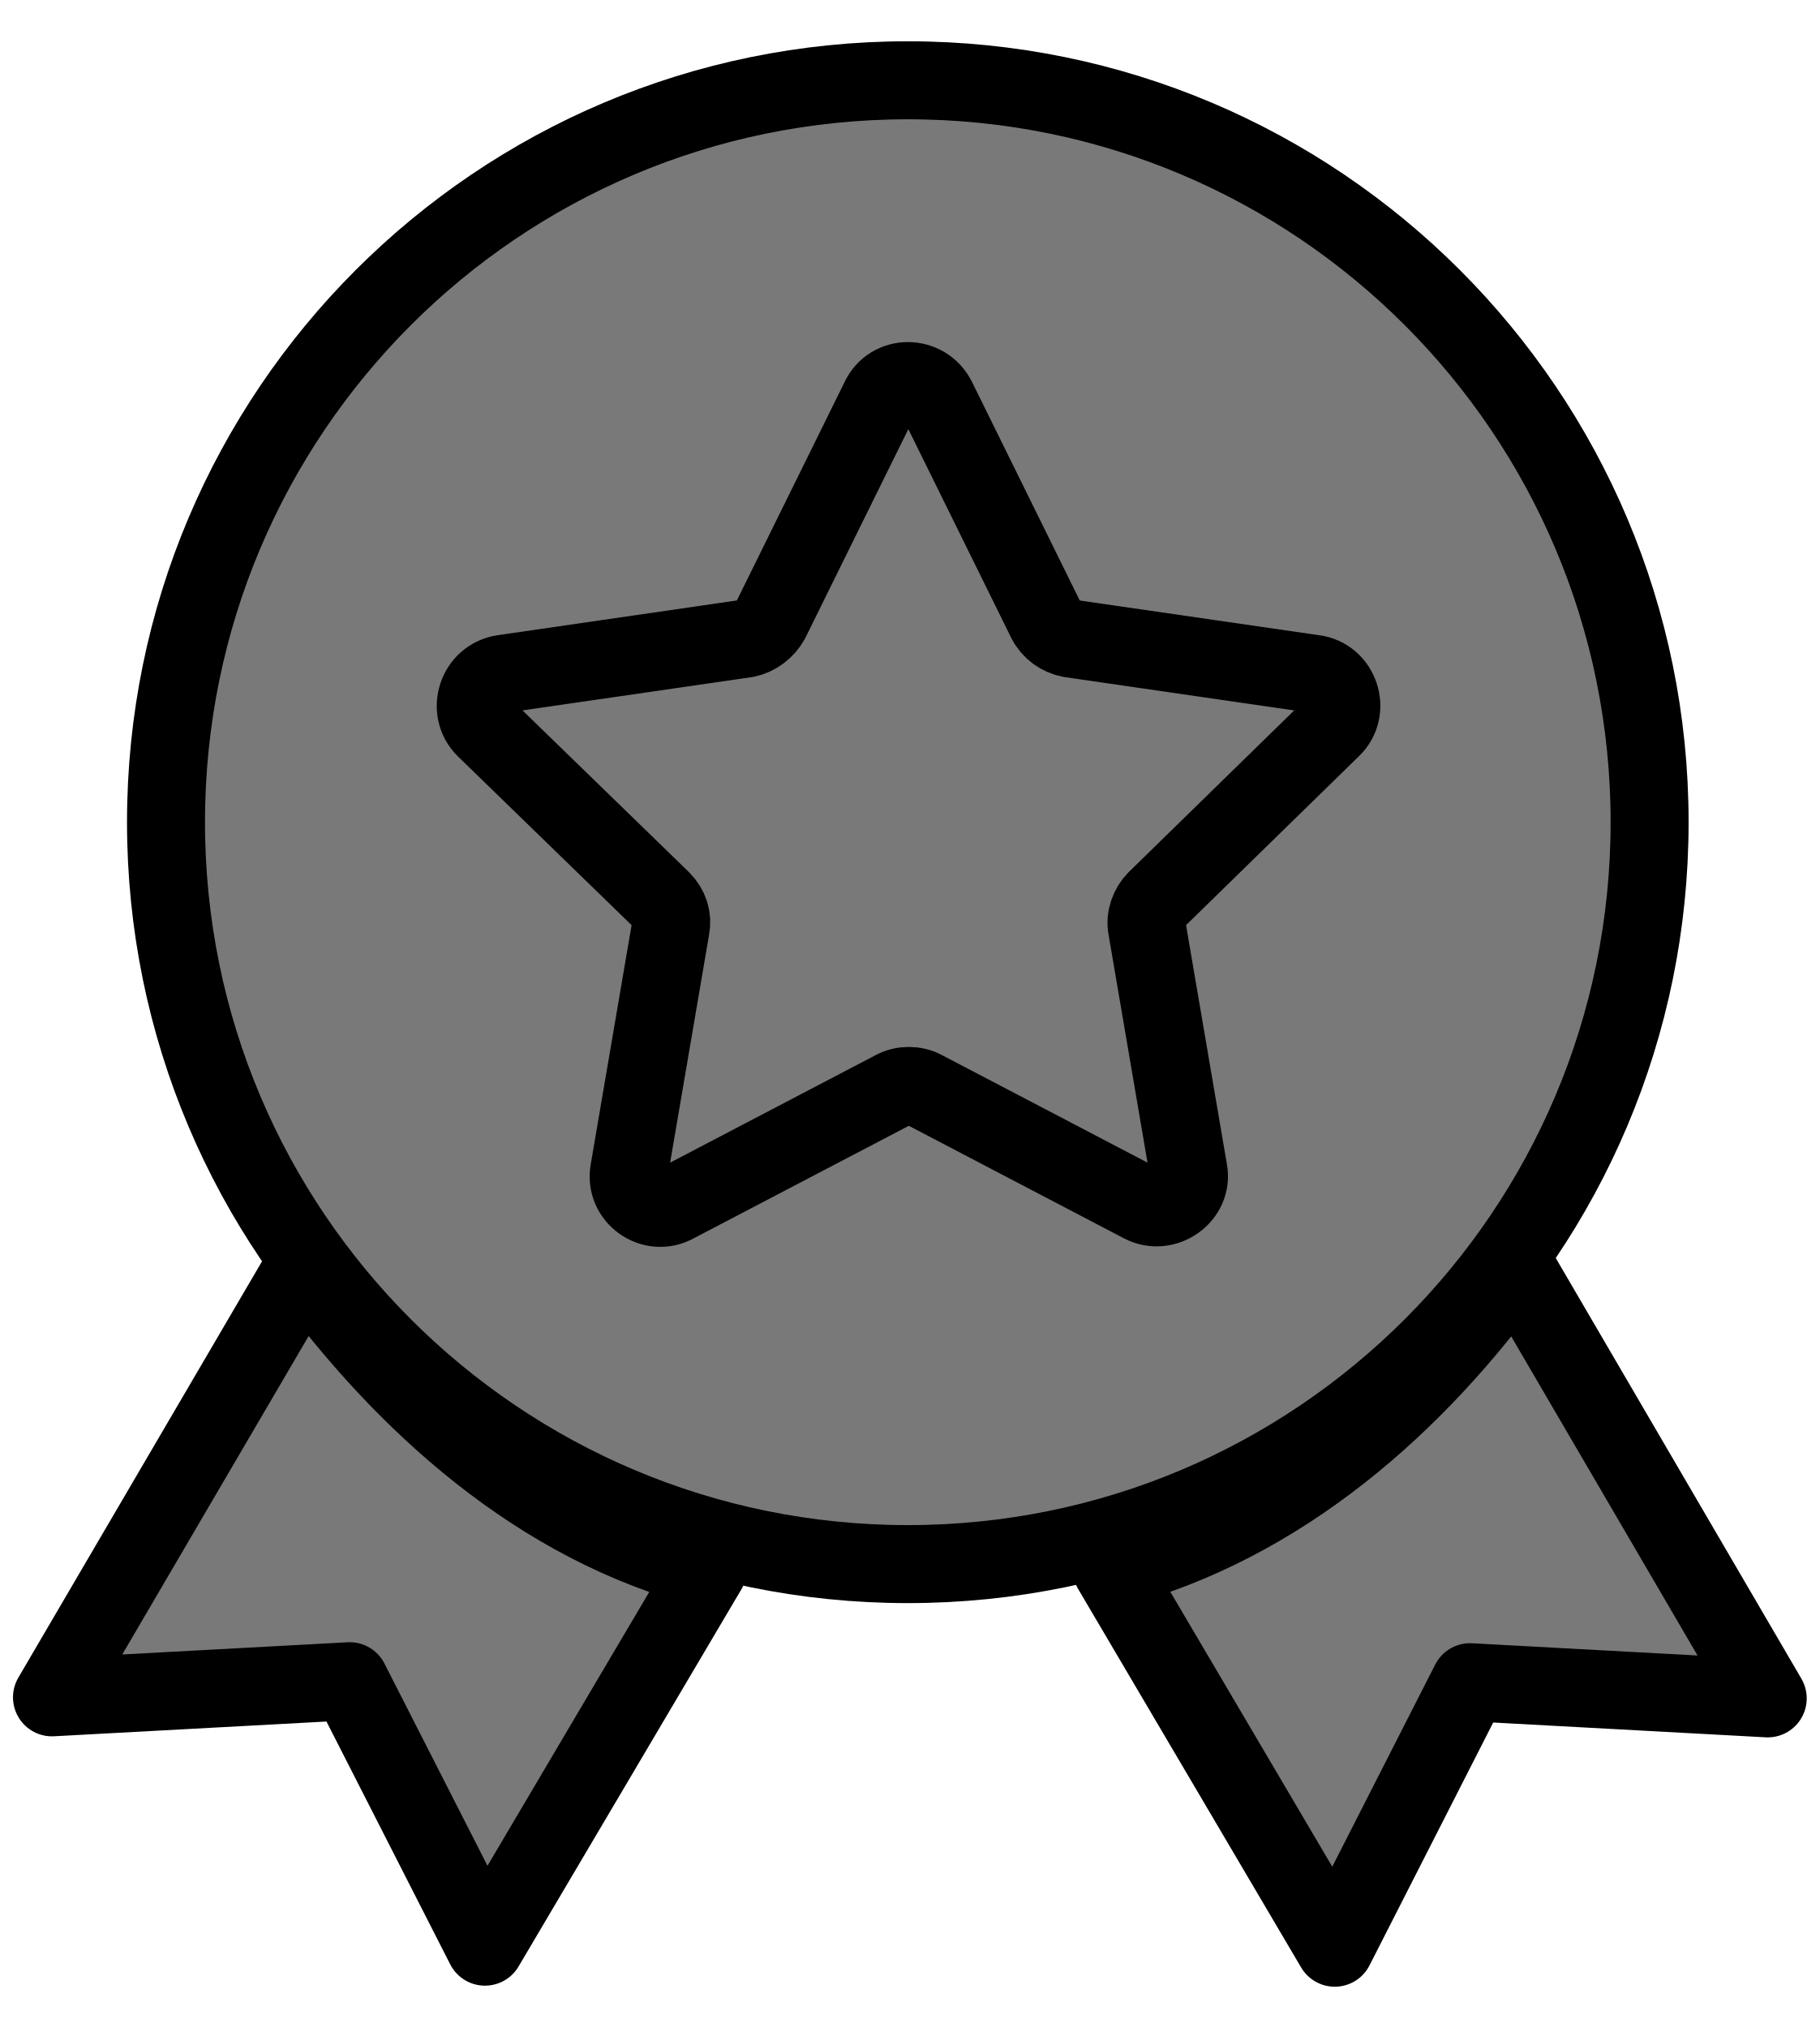
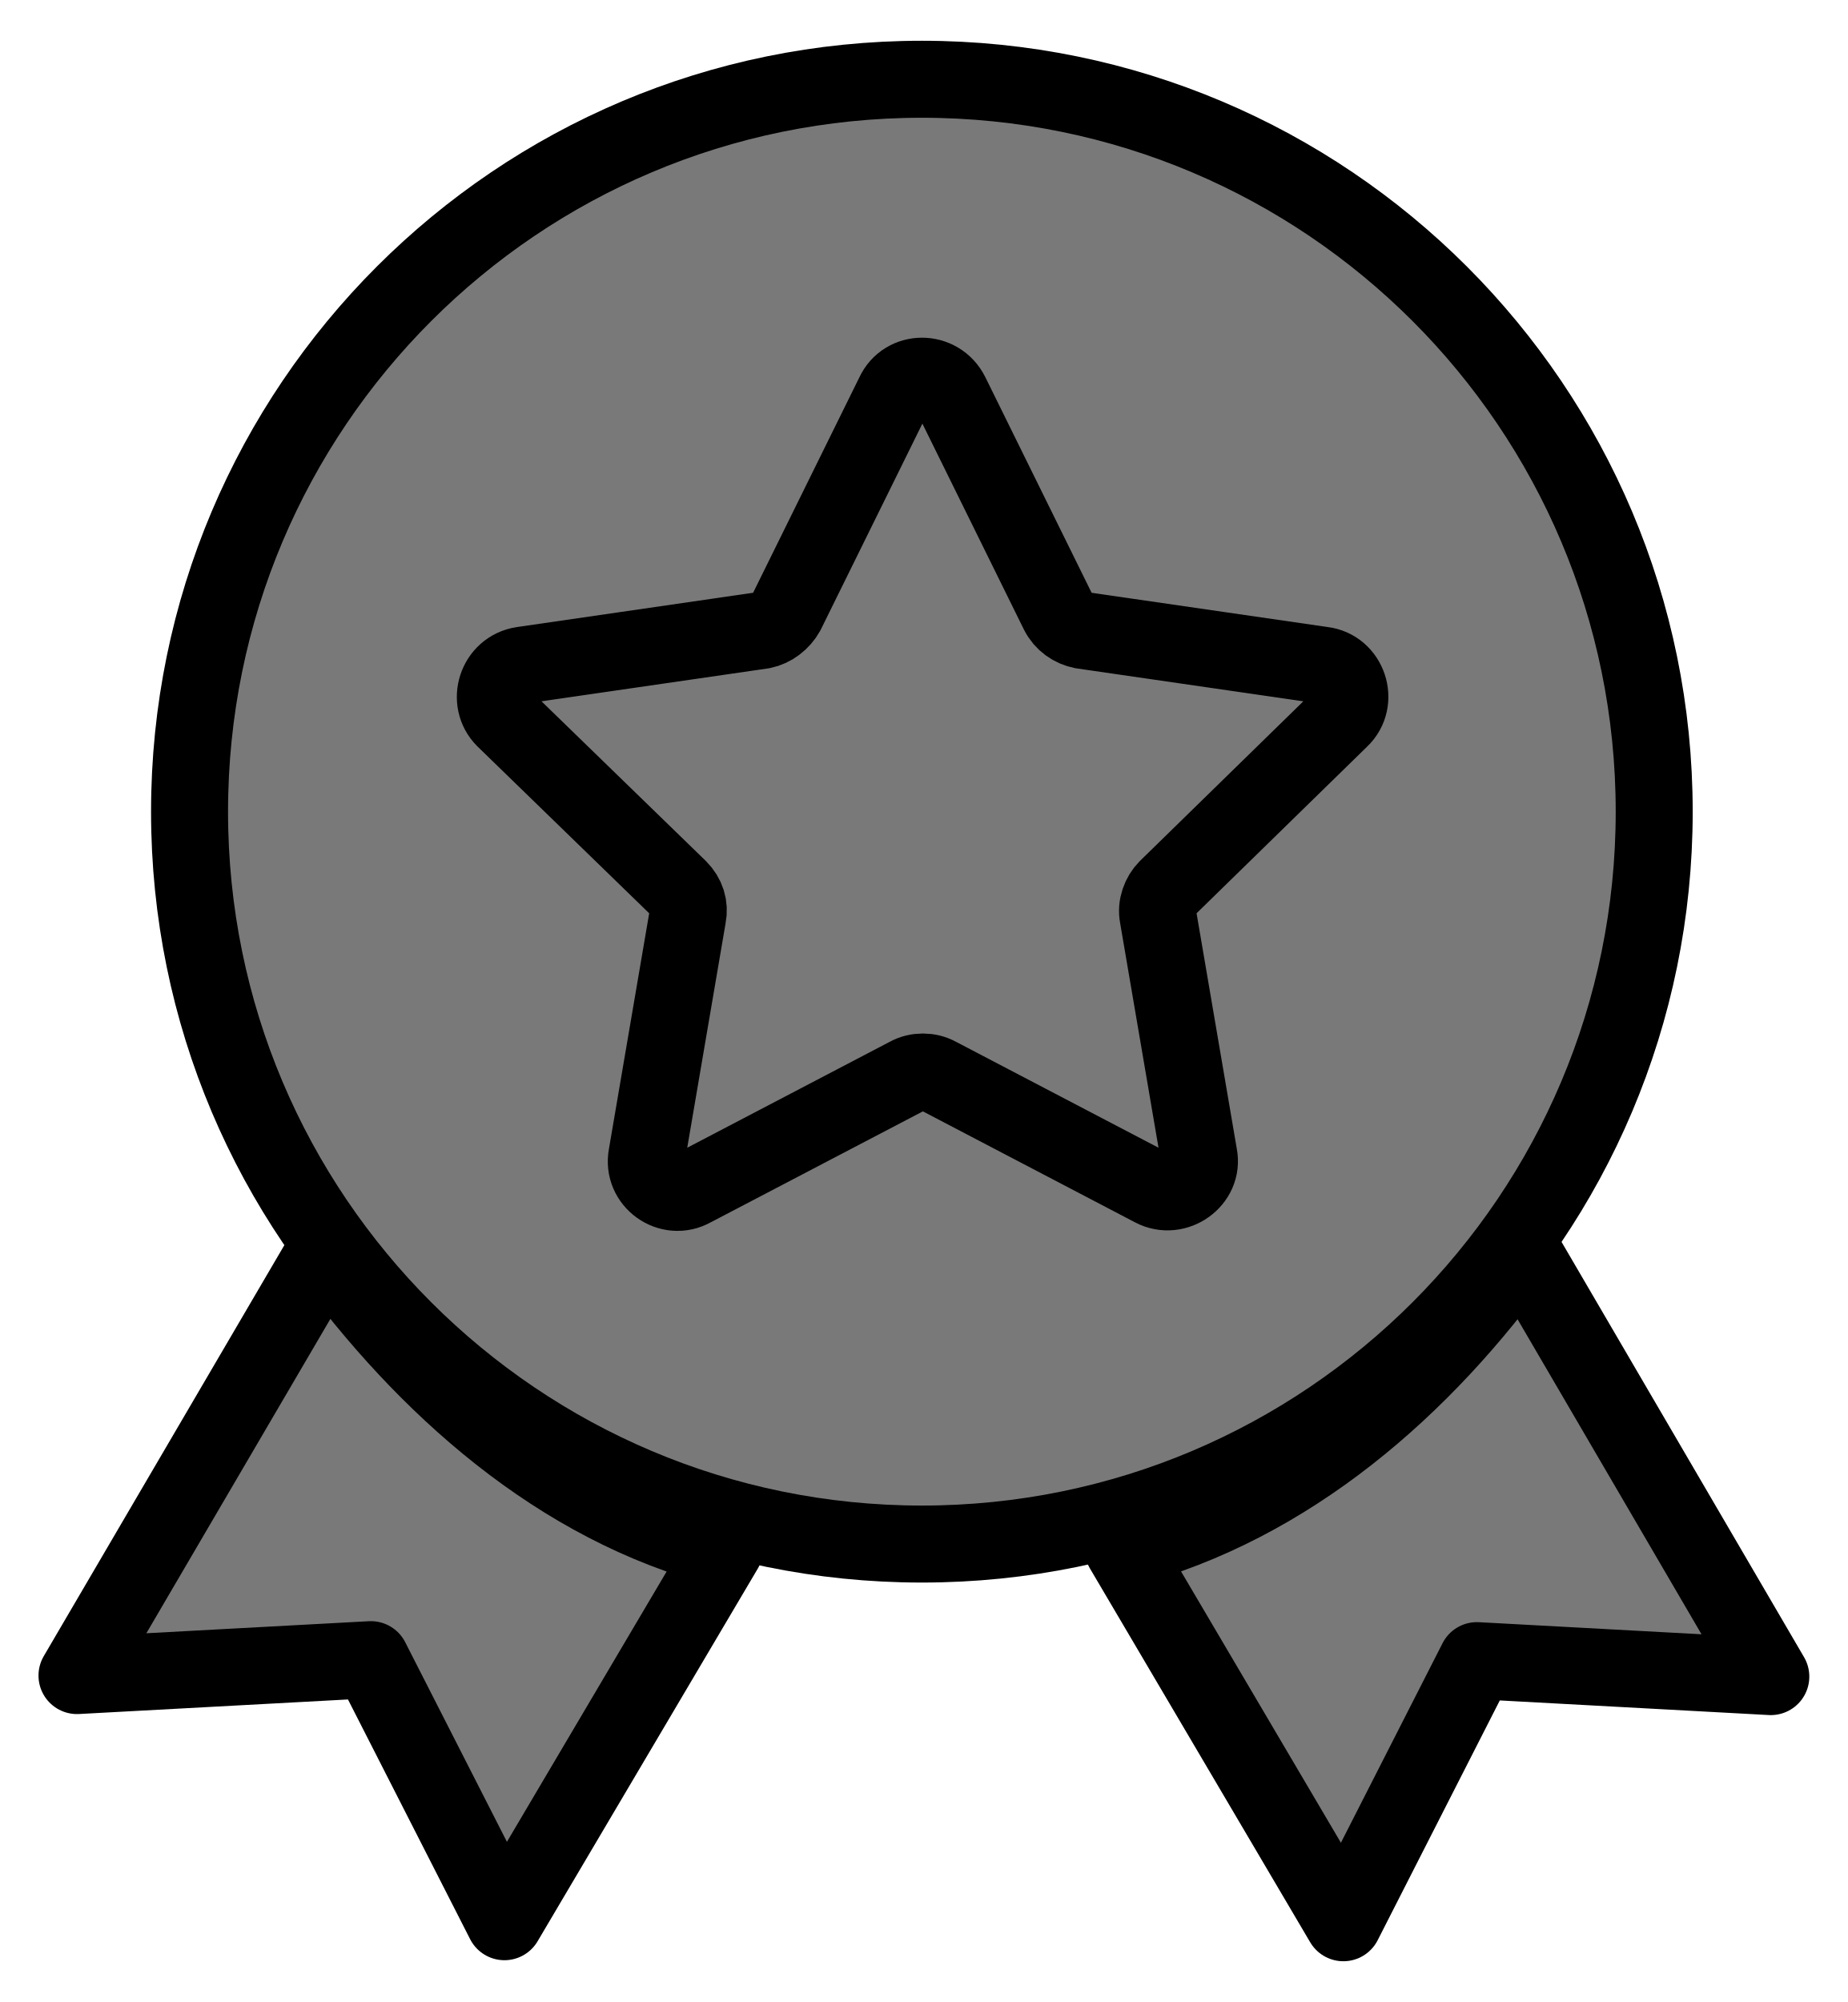
- <svg xmlns="http://www.w3.org/2000/svg" width="35" height="39" viewBox="0 0 35 39" fill="none">
-   <path d="M17.461 30.079C25.341 30.079 31.729 23.691 31.729 15.812C31.729 7.932 25.341 1.544 17.461 1.544C9.581 1.544 3.193 7.932 3.193 15.812C3.193 23.691 9.581 30.079 17.461 30.079Z" fill="#797979" stroke="black" stroke-width="1.5" stroke-linecap="round" stroke-linejoin="round" />
-   <path d="M5.853 24.352L1 32.641L6.726 32.331L9.328 37.436L13.618 30.176C10.376 29.341 7.775 26.992 5.853 24.352Z" fill="#797979" stroke="black" stroke-width="1.5" stroke-linecap="round" stroke-linejoin="round" />
-   <path d="M29.148 24.352C27.245 27.012 24.625 29.322 21.383 30.176L25.673 37.456L28.274 32.35L34.001 32.661L29.148 24.352Z" fill="#797979" stroke="black" stroke-width="1.5" stroke-linecap="round" stroke-linejoin="round" />
-   <path d="M25.614 14.006C25.983 13.657 25.769 13.016 25.265 12.958L20.586 12.279C20.392 12.24 20.218 12.123 20.12 11.929L18.024 7.678C17.791 7.212 17.131 7.212 16.918 7.678L14.821 11.929C14.724 12.104 14.549 12.24 14.355 12.279L9.677 12.958C9.172 13.036 8.978 13.657 9.328 14.006L12.725 17.306C12.88 17.462 12.938 17.656 12.899 17.85L12.103 22.509C12.006 23.013 12.55 23.402 12.996 23.149L17.189 20.956C17.364 20.859 17.597 20.859 17.772 20.956L21.965 23.149C22.411 23.382 22.955 22.994 22.858 22.509L22.062 17.85C22.023 17.656 22.101 17.442 22.236 17.306L25.614 14.006Z" fill="#797979" stroke="black" stroke-width="1.5" stroke-linecap="round" stroke-linejoin="round" />
+ <svg xmlns="http://www.w3.org/2000/svg" width="36" height="39" viewBox="0 0 36 39" fill="none">
+   <path d="M17.961 30.079C25.841 30.079 32.229 23.691 32.229 15.812C32.229 7.932 25.841 1.544 17.961 1.544C10.081 1.544 3.693 7.932 3.693 15.812C3.693 23.691 10.081 30.079 17.961 30.079Z" fill="#797979" stroke="black" stroke-width="1.5" stroke-linecap="round" stroke-linejoin="round" />
+   <path d="M6.353 24.352L1.5 32.641L7.226 32.331L9.828 37.436L14.118 30.176C10.876 29.341 8.275 26.992 6.353 24.352Z" fill="#797979" stroke="black" stroke-width="1.5" stroke-linecap="round" stroke-linejoin="round" />
+   <path d="M29.648 24.352C27.745 27.012 25.125 29.322 21.883 30.176L26.173 37.456L28.774 32.35L34.501 32.661L29.648 24.352Z" fill="#797979" stroke="black" stroke-width="1.5" stroke-linecap="round" stroke-linejoin="round" />
+   <path d="M26.114 14.006C26.483 13.657 26.269 13.016 25.765 12.958L21.086 12.279C20.892 12.24 20.718 12.123 20.62 11.929L18.524 7.678C18.291 7.212 17.631 7.212 17.418 7.678L15.321 11.929C15.224 12.104 15.049 12.24 14.855 12.279L10.177 12.958C9.672 13.036 9.478 13.657 9.828 14.006L13.225 17.306C13.38 17.462 13.438 17.656 13.399 17.85L12.603 22.509C12.506 23.013 13.05 23.402 13.496 23.149L17.689 20.956C17.864 20.859 18.097 20.859 18.272 20.956L22.465 23.149C22.911 23.382 23.455 22.994 23.358 22.509L22.562 17.85C22.523 17.656 22.601 17.442 22.736 17.306L26.114 14.006Z" fill="#797979" stroke="black" stroke-width="1.5" stroke-linecap="round" stroke-linejoin="round" />
</svg>
